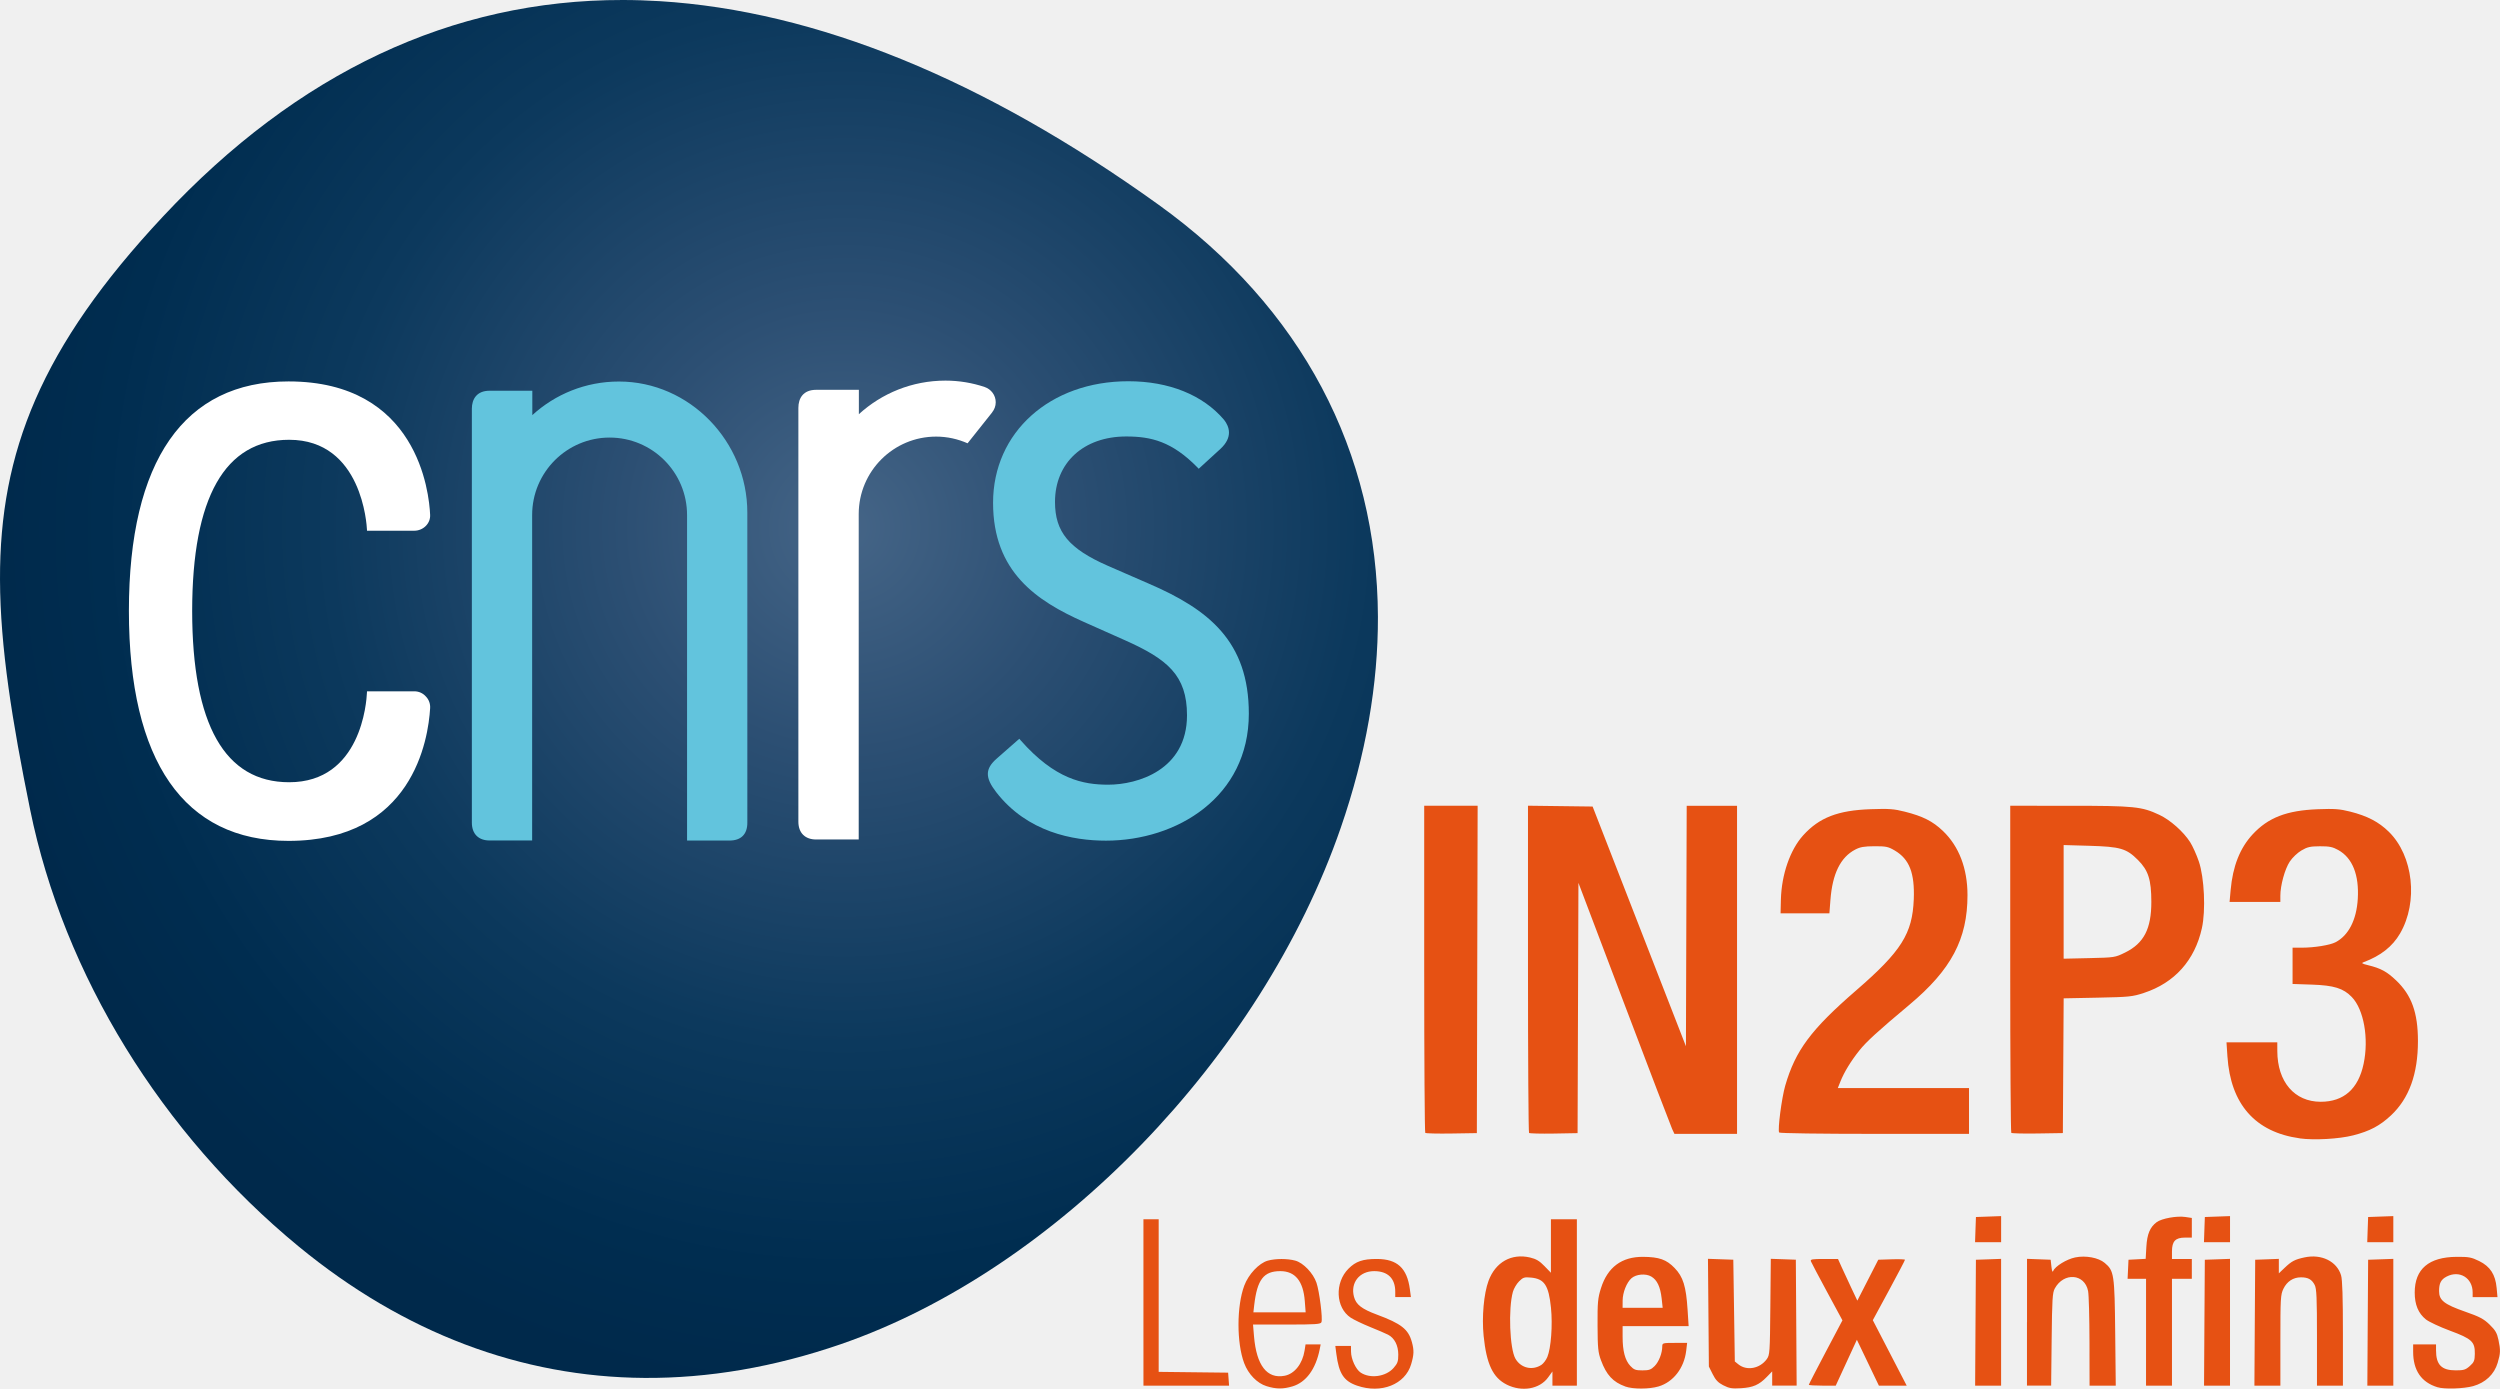
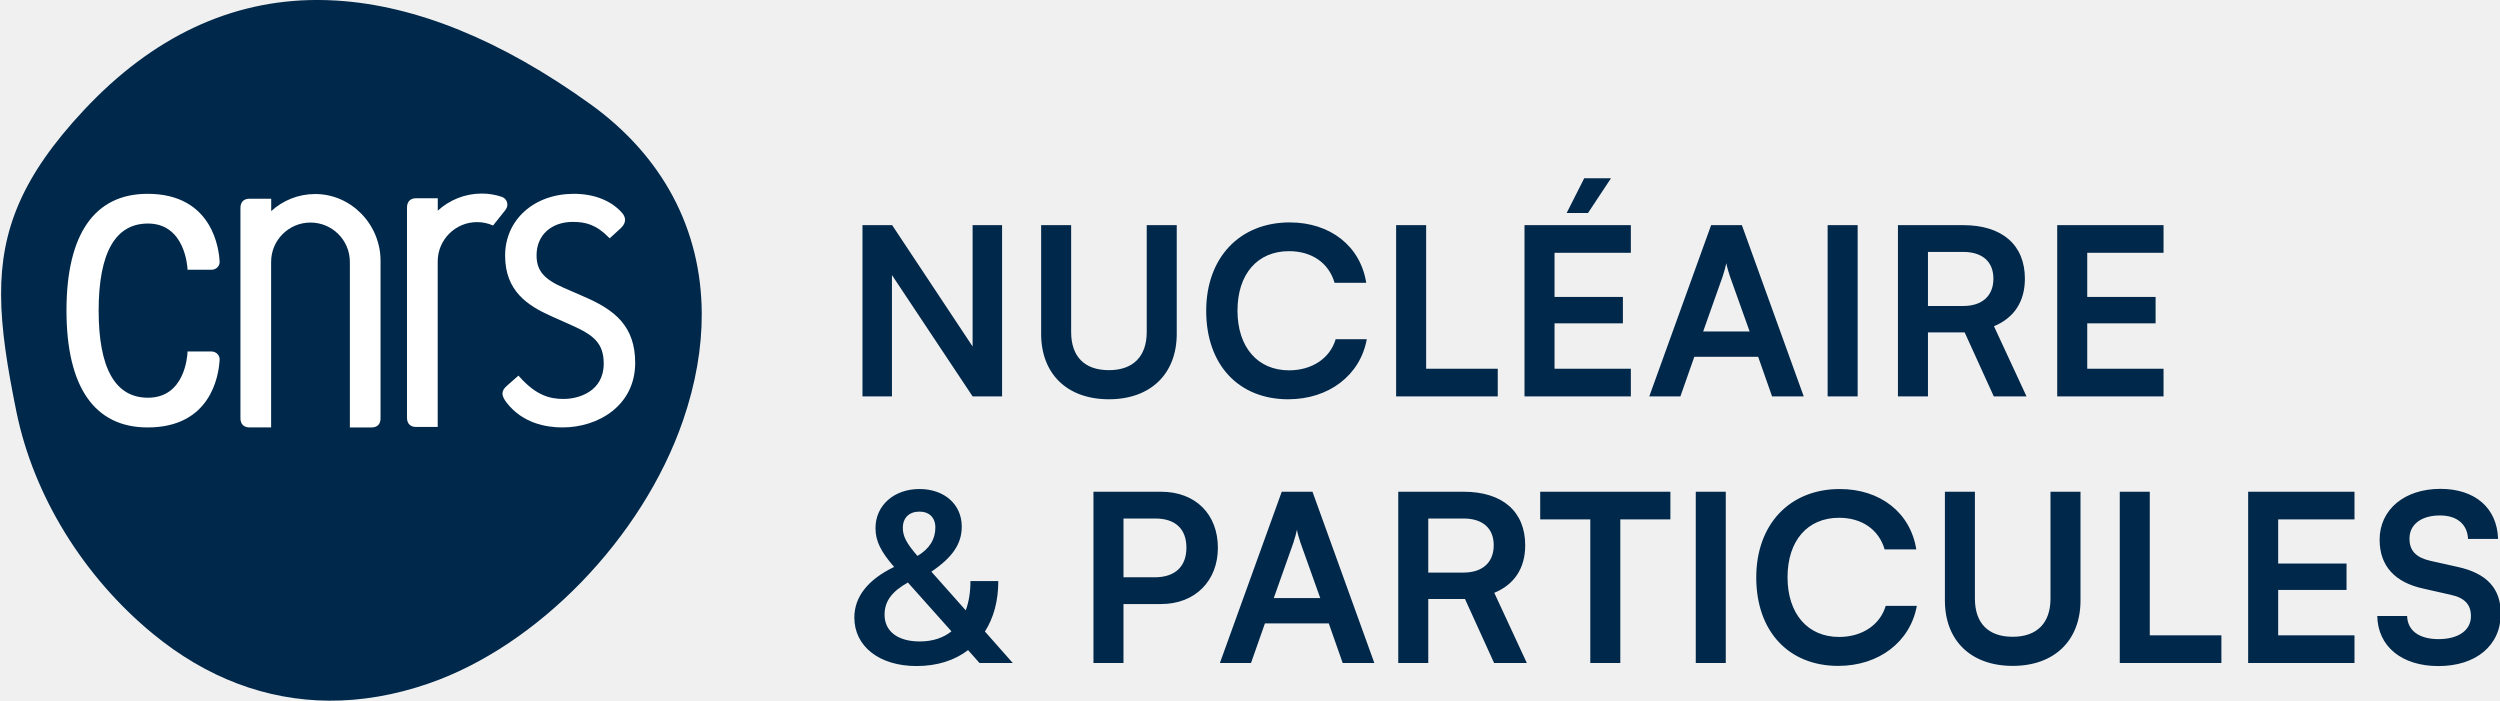
- <svg xmlns="http://www.w3.org/2000/svg" width="144.017" height="80" enable-background="new 184.629 85.914 55.276 55.276" version="1.1" viewBox="184.63 85.914 144.017 80" xml:space="preserve" id="svg31">
-   <defs id="defs13">
-     <radialGradient id="a" cx="1981.3" cy="-1309.8" r="212.81" gradientTransform="matrix(0.1616,0,0,-0.1616,-102.14,-104.89)" gradientUnits="userSpaceOnUse">
-       <stop stop-color="#456587" offset="0" id="stop2" />
-       <stop stop-color="#2C4F73" offset=".256" id="stop4" />
-       <stop stop-color="#0C395D" offset=".593" id="stop6" />
-       <stop stop-color="#002D50" offset=".852" id="stop8" />
-       <stop stop-color="#00294B" offset="1" id="stop10" />
-     </radialGradient>
+ <svg xmlns="http://www.w3.org/2000/svg" width="216.01" height="60.545" version="1.1" viewBox="0 0 216.01 60.545">
+   <defs>
+     <clipPath>
+       <path d="m0 1440h2560v-1439.5h-2560z" />
+     </clipPath>
  </defs>
-   <g transform="matrix(1.456766,0,0,1.456766,-84.33689,-39.24256)" id="g29">
-     <path d="m 234.72,140.73 c -0.375,-0.115 -0.723,-0.473 -0.888,-0.913 -0.3,-0.802 -0.298,-2.253 0.004,-3.063 0.168,-0.45 0.584,-0.892 0.932,-0.989 0.308,-0.085 0.777,-0.085 1.086,-7.1e-4 0.318,0.087 0.708,0.495 0.838,0.876 0.115,0.337 0.252,1.416 0.197,1.557 -0.032,0.082 -0.214,0.095 -1.371,0.095 h -1.335 l 0.039,0.468 c 0.097,1.149 0.514,1.688 1.207,1.558 0.393,-0.074 0.708,-0.469 0.792,-0.994 l 0.039,-0.247 h 0.598 l -0.039,0.196 c -0.157,0.784 -0.539,1.304 -1.076,1.464 -0.373,0.111 -0.647,0.109 -1.024,-0.008 z m 1.51,-3.365 c -0.06,-0.791 -0.381,-1.184 -0.967,-1.185 -0.659,-6.9e-4 -0.916,0.334 -1.033,1.343 l -0.033,0.287 h 2.067 z m 2.068,3.344 c -0.526,-0.181 -0.719,-0.476 -0.82,-1.255 l -0.041,-0.317 h 0.619 l 0.002,0.226 c 0.002,0.296 0.19,0.704 0.384,0.831 0.379,0.248 0.996,0.16 1.299,-0.185 0.158,-0.179 0.187,-0.261 0.186,-0.527 -2e-4,-0.366 -0.149,-0.656 -0.404,-0.788 -0.093,-0.048 -0.412,-0.185 -0.709,-0.305 -0.297,-0.12 -0.643,-0.286 -0.768,-0.368 -0.598,-0.396 -0.642,-1.383 -0.087,-1.939 0.29,-0.29 0.566,-0.384 1.124,-0.383 0.802,0.003 1.191,0.359 1.302,1.195 l 0.041,0.312 h -0.619 v -0.213 c 0,-0.525 -0.295,-0.813 -0.833,-0.813 -0.585,0 -0.948,0.463 -0.798,1.018 0.083,0.307 0.305,0.478 0.907,0.702 0.964,0.358 1.243,0.577 1.382,1.086 0.089,0.327 0.084,0.494 -0.03,0.878 -0.237,0.798 -1.184,1.173 -2.136,0.845 z m 5.919,-0.041 c -0.546,-0.272 -0.802,-0.81 -0.915,-1.926 -0.076,-0.747 0.007,-1.673 0.194,-2.178 0.275,-0.741 0.906,-1.095 1.641,-0.923 0.239,0.056 0.374,0.136 0.569,0.338 l 0.257,0.265 v -2.114 h 1.026 v 6.578 h -0.966 v -0.561 l -0.175,0.241 c -0.331,0.457 -1.034,0.578 -1.631,0.281 z m 1.37,-0.781 c 0.079,-0.052 0.185,-0.192 0.234,-0.311 0.146,-0.35 0.214,-1.266 0.144,-1.949 -0.091,-0.885 -0.259,-1.14 -0.784,-1.191 -0.27,-0.026 -0.317,-0.011 -0.478,0.149 -0.098,0.098 -0.208,0.285 -0.244,0.415 -0.186,0.667 -0.126,2.25 0.101,2.643 0.214,0.371 0.668,0.479 1.027,0.244 z m 3.318,0.855 c -0.485,-0.173 -0.748,-0.456 -0.962,-1.036 -0.115,-0.312 -0.132,-0.483 -0.136,-1.382 -0.004,-0.911 0.011,-1.076 0.135,-1.47 0.261,-0.829 0.821,-1.246 1.669,-1.239 0.632,0.005 0.92,0.107 1.242,0.44 0.338,0.349 0.455,0.723 0.514,1.651 l 0.042,0.649 h -2.611 v 0.426 c 0,0.558 0.097,0.924 0.303,1.145 0.144,0.154 0.211,0.179 0.48,0.179 0.262,0 0.34,-0.027 0.483,-0.171 0.168,-0.168 0.302,-0.513 0.302,-0.78 7e-4,-0.13 0.022,-0.136 0.492,-0.136 h 0.491 l -0.037,0.313 c -0.081,0.682 -0.509,1.235 -1.092,1.409 -0.367,0.109 -1.014,0.111 -1.316,0.003 z m 1.437,-3.48 c -0.052,-0.463 -0.179,-0.732 -0.41,-0.868 -0.219,-0.129 -0.6,-0.096 -0.785,0.068 -0.191,0.17 -0.346,0.562 -0.348,0.88 l -0.002,0.287 h 1.585 z m 2.44,3.435 c -0.207,-0.107 -0.308,-0.212 -0.422,-0.442 l -0.151,-0.302 -0.018,-2.13 -0.018,-2.13 1.002,0.035 0.03,2.012 0.03,2.012 0.14,0.113 c 0.33,0.267 0.847,0.173 1.123,-0.204 0.119,-0.162 0.125,-0.26 0.142,-2.069 l 0.018,-1.899 0.495,0.017 0.495,0.018 0.016,2.489 0.016,2.489 h -0.967 v -0.562 l -0.214,0.22 c -0.306,0.315 -0.542,0.418 -1.023,0.446 -0.355,0.021 -0.466,0.003 -0.694,-0.115 z m 28.239,0.074 c -0.638,-0.194 -0.962,-0.666 -0.962,-1.402 v -0.291 h 0.905 v 0.232 c 0,0.573 0.217,0.794 0.781,0.794 0.314,0 0.389,-0.023 0.556,-0.172 0.167,-0.149 0.193,-0.213 0.197,-0.478 0.008,-0.483 -0.116,-0.598 -0.983,-0.919 -0.404,-0.15 -0.832,-0.35 -0.951,-0.445 -0.3,-0.24 -0.443,-0.582 -0.443,-1.063 0,-0.93 0.558,-1.405 1.658,-1.412 0.478,-0.004 0.586,0.017 0.89,0.166 0.435,0.213 0.644,0.534 0.692,1.065 l 0.033,0.362 h -0.982 v -0.187 c 0,-0.573 -0.519,-0.89 -1.027,-0.627 -0.225,0.116 -0.301,0.261 -0.301,0.575 0,0.365 0.201,0.523 1.032,0.814 0.574,0.201 0.734,0.285 0.967,0.512 0.225,0.218 0.293,0.334 0.347,0.591 0.089,0.422 0.085,0.533 -0.029,0.921 -0.133,0.452 -0.482,0.784 -0.968,0.92 -0.372,0.104 -1.136,0.128 -1.413,0.044 z m -51.172,-3.352 v -3.289 h 0.603 v 6.033 l 2.746,0.032 0.019,0.256 0.019,0.257 h -3.386 z m 26.312,3.256 c 0,-0.018 0.299,-0.599 0.665,-1.291 l 0.665,-1.258 -0.605,-1.119 c -0.333,-0.615 -0.621,-1.161 -0.641,-1.213 -0.031,-0.082 0.039,-0.095 0.517,-0.095 h 0.553 l 0.142,0.317 c 0.078,0.174 0.25,0.545 0.383,0.824 l 0.24,0.507 0.828,-1.618 0.528,-0.017 c 0.29,-0.01 0.528,-7.2e-4 0.528,0.02 0,0.021 -0.286,0.566 -0.636,1.213 l -0.636,1.175 0.67,1.294 0.67,1.294 h -1.1 l -0.435,-0.907 -0.435,-0.907 -0.418,0.907 -0.418,0.907 h -0.532 c -0.293,0 -0.532,-0.015 -0.532,-0.033 z m 6.592,-2.456 0.016,-2.489 0.498,-0.017 0.498,-0.018 v 5.014 h -1.027 z m 2.037,-0.018 v -2.507 l 0.935,0.035 0.03,0.272 c 0.02,0.182 0.044,0.238 0.073,0.168 0.075,-0.183 0.53,-0.461 0.867,-0.531 0.414,-0.086 0.918,0.008 1.166,0.216 0.372,0.313 0.392,0.445 0.416,2.757 l 0.022,2.097 h -1.036 l -0.003,-1.735 c -0.002,-0.954 -0.026,-1.856 -0.055,-2.005 -0.133,-0.69 -0.96,-0.754 -1.317,-0.102 -0.091,0.166 -0.107,0.424 -0.124,2.016 l -0.02,1.825 h -0.956 v -2.507 z m 4.707,0.395 v -2.112 h -0.73 l 0.018,-0.377 0.018,-0.377 0.679,-0.036 0.027,-0.472 c 0.029,-0.509 0.144,-0.783 0.41,-0.98 0.196,-0.145 0.797,-0.254 1.128,-0.204 l 0.26,0.039 v 0.777 h -0.272 c -0.376,0 -0.513,0.145 -0.513,0.543 v 0.302 h 0.785 v 0.785 h -0.785 v 4.224 h -1.026 z m 2.308,-0.377 0.016,-2.489 0.996,-0.035 v 5.014 h -1.027 z m 1.992,0 0.016,-2.489 0.935,-0.035 v 0.573 l 0.226,-0.216 c 0.279,-0.266 0.405,-0.333 0.793,-0.416 0.667,-0.143 1.276,0.157 1.442,0.71 0.051,0.17 0.073,0.865 0.073,2.304 v 2.06 h -1.026 v -1.904 c 0,-1.58 -0.015,-1.934 -0.091,-2.08 -0.113,-0.219 -0.26,-0.301 -0.544,-0.301 -0.304,0 -0.552,0.163 -0.693,0.455 -0.111,0.229 -0.119,0.376 -0.119,2.038 v 1.791 h -1.027 z m 4.466,0 0.016,-2.489 0.996,-0.035 v 5.014 h -1.027 z m -15.511,-3.681 0.018,-0.498 0.498,-0.018 0.498,-0.018 v 1.031 h -1.031 z m 9.052,0 0.018,-0.498 0.498,-0.018 0.498,-0.018 v 1.031 h -1.031 z m 6.457,0 0.018,-0.498 0.498,-0.018 0.498,-0.018 v 1.031 h -1.031 z m -2.685,-3.609 c -1.761,-0.244 -2.736,-1.348 -2.861,-3.24 l -0.037,-0.558 h 2.009 l 7.1e-4,0.347 c 0.003,1.217 0.679,2.006 1.719,2.005 0.91,-0.002 1.484,-0.509 1.693,-1.498 0.213,-1.003 0.01,-2.152 -0.467,-2.645 -0.333,-0.345 -0.704,-0.46 -1.573,-0.49 l -0.769,-0.026 v -1.434 l 0.377,-7.1e-4 c 0.482,-7e-4 1.099,-0.1 1.318,-0.213 0.518,-0.268 0.834,-0.881 0.884,-1.717 0.057,-0.948 -0.21,-1.618 -0.769,-1.93 -0.224,-0.125 -0.351,-0.151 -0.726,-0.15 -0.383,0.002 -0.498,0.027 -0.733,0.165 -0.157,0.092 -0.358,0.284 -0.462,0.441 -0.194,0.293 -0.372,0.94 -0.372,1.351 v 0.245 h -2.008 l 0.042,-0.468 c 0.084,-0.944 0.368,-1.664 0.87,-2.205 0.618,-0.665 1.348,-0.947 2.578,-0.994 0.663,-0.025 0.864,-0.01 1.278,0.094 0.68,0.172 1.131,0.407 1.528,0.796 0.97,0.95 1.172,2.772 0.446,4.023 -0.3,0.517 -0.766,0.884 -1.444,1.137 -0.096,0.036 -0.059,0.06 0.181,0.118 0.5,0.122 0.742,0.253 1.109,0.603 0.611,0.583 0.86,1.274 0.861,2.393 8.2e-4,1.305 -0.35,2.273 -1.067,2.944 -0.441,0.412 -0.837,0.621 -1.494,0.789 -0.56,0.143 -1.542,0.198 -2.111,0.12 z m -34.582,-0.216 c -0.023,-0.023 -0.042,-2.943 -0.042,-6.489 v -6.447 h 2.113 l -0.031,12.945 -0.999,0.016 c -0.55,0.009 -1.018,-0.003 -1.041,-0.025 z m 4.104,5e-5 c -0.023,-0.023 -0.042,-2.943 -0.042,-6.49 v -6.448 l 2.556,0.033 1.845,4.74 1.845,4.74 0.015,-4.755 0.015,-4.755 h 1.991 v 12.975 h -2.476 l -0.091,-0.196 c -0.05,-0.108 -0.904,-2.341 -1.898,-4.964 l -1.807,-4.768 -0.017,4.949 -0.017,4.949 -0.939,0.017 c -0.516,0.009 -0.958,-0.003 -0.981,-0.025 z m 9.89,-0.015 c -0.064,-0.104 0.1,-1.366 0.241,-1.854 0.403,-1.391 1.02,-2.22 2.804,-3.765 1.789,-1.55 2.227,-2.243 2.279,-3.61 0.039,-1.035 -0.175,-1.582 -0.752,-1.922 -0.26,-0.153 -0.347,-0.171 -0.804,-0.169 -0.407,0.002 -0.565,0.029 -0.763,0.134 -0.58,0.305 -0.898,0.952 -0.977,1.988 l -0.041,0.532 h -1.931 l 0.013,-0.543 c 0.025,-0.991 0.365,-1.971 0.882,-2.543 0.635,-0.702 1.373,-0.988 2.668,-1.033 0.727,-0.025 0.92,-0.011 1.35,0.098 0.715,0.181 1.104,0.377 1.508,0.763 0.635,0.606 0.971,1.484 0.971,2.539 0,1.736 -0.641,2.946 -2.293,4.33 -1.25,1.046 -1.708,1.465 -1.984,1.812 -0.338,0.425 -0.603,0.86 -0.75,1.231 l -0.102,0.256 h 5.189 v 1.81 h -3.738 c -2.13,0 -3.752,-0.023 -3.771,-0.054 z m 9.18,0.015 c -0.023,-0.023 -0.042,-2.943 -0.042,-6.489 v -6.447 l 2.338,8.1e-4 c 2.57,8.2e-4 2.857,0.03 3.556,0.357 0.432,0.202 0.955,0.665 1.221,1.082 0.098,0.154 0.253,0.497 0.343,0.762 0.218,0.64 0.277,1.937 0.121,2.64 -0.283,1.274 -1.079,2.161 -2.294,2.56 -0.454,0.149 -0.58,0.162 -1.83,0.187 l -1.342,0.027 -0.032,5.328 -0.999,0.016 c -0.55,0.009 -1.018,-0.003 -1.041,-0.025 z m 4.503,-7.133 c 0.74,-0.364 1.036,-0.936 1.035,-2.002 -7e-4,-0.877 -0.119,-1.246 -0.53,-1.657 -0.456,-0.456 -0.696,-0.525 -1.927,-0.561 l -1.011,-0.029 v 4.494 l 1.015,-0.023 c 1.004,-0.023 1.019,-0.025 1.418,-0.222 z" fill="#e65113" stroke-width="0.06" id="path15" />
-     <path d="m 210.72,85.96 c -0.49,-0.029 -0.978,-0.046 -1.46,-0.046 -6.745,-0.008 -12.854,2.863 -18.176,8.556 -4.84,5.171 -6.467,9.336 -6.451,14.361 0.008,2.688 0.485,5.625 1.191,9.097 1.328,6.526 5.201,12.824 10.629,17.285 4.153,3.412 8.786,5.158 13.67,5.19 2.529,0.016 5.125,-0.426 7.759,-1.334 8.499,-2.933 16.631,-11.332 19.771,-20.423 0.994,-2.876 1.477,-5.678 1.469,-8.342 -0.025,-6.513 -3.002,-12.221 -8.685,-16.302 -6.898,-4.955 -13.53,-7.659 -19.717,-8.042 z" fill="url(#a)" id="path17" style="fill:url(#a)" />
-     <g transform="translate(-0.68489,-0.40898)" id="g27">
-       <path d="m 201.7,113.66 h -1.869 l -0.003,0.054 c -0.016,0.364 -0.231,3.542 -3.076,3.542 -2.542,0 -3.833,-2.278 -3.835,-6.771 0.002,-4.492 1.293,-6.771 3.835,-6.771 2.893,0 3.068,3.396 3.076,3.542 l 0.003,0.054 h 1.869 c 0.172,0 0.339,-0.069 0.46,-0.193 0.116,-0.119 0.175,-0.272 0.167,-0.432 -0.038,-0.881 -0.49,-5.279 -5.6,-5.279 -4.129,0 -6.312,3.139 -6.312,9.075 0,5.947 2.182,9.094 6.312,9.094 4.916,0 5.527,-4.017 5.6,-5.247 0.011,-0.17 -0.046,-0.335 -0.164,-0.458 -0.121,-0.14 -0.29,-0.21 -0.463,-0.21 z" fill="#ffffff" id="path19" />
-       <path d="m 230.74,109.4 -1.607,-0.7 c -1.549,-0.679 -2.096,-1.341 -2.096,-2.529 0,-1.549 1.131,-2.588 2.816,-2.588 0.997,0 1.813,0.204 2.813,1.22 l 0.054,0.057 0.859,-0.786 c 0.499,-0.461 0.353,-0.879 0.146,-1.146 -0.838,-0.988 -2.182,-1.529 -3.79,-1.529 -3.097,0 -5.347,2.02 -5.347,4.805 0,2.737 1.725,3.882 3.588,4.712 l 1.643,0.732 c 1.652,0.74 2.438,1.371 2.438,2.96 0,2.166 -1.958,2.745 -3.114,2.745 -0.994,0 -2.104,-0.213 -3.464,-1.754 l -0.054,-0.062 -0.895,0.786 c -0.461,0.404 -0.463,0.752 -0.016,1.328 1.23,1.584 3.038,1.915 4.336,1.915 2.807,0 5.652,-1.724 5.652,-5.021 0.001,-2.855 -1.583,-4.121 -3.962,-5.145 z" fill="#62c4dd" id="path21" />
-       <path d="m 214.87,106.59 c 0,-2.804 -2.274,-5.18 -5.078,-5.18 -1.32,0 -2.521,0.504 -3.424,1.328 v -0.964 h -1.688 c -0.509,0 -0.703,0.331 -0.703,0.714 v 16.366 c 0,0.46 0.28,0.705 0.695,0.705 h 1.689 v -12.87 c 0,-1.691 1.371,-3.063 3.063,-3.063 1.692,0 3.063,1.371 3.063,3.063 v 12.873 h 1.678 c 0.466,0 0.706,-0.259 0.706,-0.703 -0.001,0.001 -0.001,-12.252 -0.001,-12.269 z" fill="#62c4dd" id="path23" />
-       <path d="m 224.55,102.63 c 0.089,-0.111 0.143,-0.248 0.143,-0.399 0,-0.282 -0.183,-0.517 -0.437,-0.604 -0.487,-0.164 -1.01,-0.253 -1.551,-0.253 -1.32,0 -2.521,0.504 -3.424,1.328 v -0.964 h -1.689 c -0.509,0 -0.703,0.331 -0.703,0.714 v 16.363 c 0,0.46 0.283,0.705 0.698,0.705 h 1.688 v -12.869 c 0,-1.692 1.371,-3.063 3.063,-3.063 0.442,0 0.862,0.098 1.242,0.265 l 0.975,-1.226 z" fill="#ffffff" id="path25" />
+   <g transform="translate(-1034.5 -658.48)">
+     <g transform="translate(-535.12 -180.98)">
+       <path transform="matrix(1.3333 0 0 1.3333 1642.5 873.71)" d="m3.141-7.2656e-4v-7.863l5.227 7.863h1.91v-11.098h-1.91v7.863l-5.215-7.863h-1.922v11.098zm9.668-4.055c0 2.613 1.699 4.242 4.394 4.242 2.695 0 4.394-1.641 4.394-4.242v-7.043h-1.945v6.926c0 1.582-0.879 2.473-2.449 2.473-1.582 0-2.449-0.879-2.449-2.473v-6.926h-1.945zm16.017 4.242c2.625 0 4.664-1.559 5.086-3.891h-2.016c-0.363 1.23-1.523 2.016-3.023 2.016-2.039 0-3.34-1.512-3.34-3.867 0-2.367 1.289-3.856 3.34-3.856 1.477 0 2.578 0.762 2.953 2.051h2.051c-0.375-2.379-2.332-3.914-4.957-3.914-3.246 0-5.414 2.285-5.414 5.731 0 3.481 2.086 5.731 5.32 5.731zm8.933-11.285h-1.945v11.098h6.586v-1.793h-4.641zm11.977-3.035h-1.734l-1.137 2.25h1.383zm1.289 14.133v-1.793h-4.945v-2.941h4.43v-1.711h-4.43v-2.859h4.945v-1.793h-6.891v11.098zm3.211 0 0.902-2.566h4.137l0.902 2.566h2.051l-4.008-11.098h-1.992l-4.008 11.098zm2.742-7.781c0.105-0.305 0.188-0.645 0.234-0.855 0.035 0.234 0.141 0.562 0.234 0.855l1.277 3.574h-3.012zm8.745-3.316h-1.945v11.098h1.945zm4.556 11.098v-4.148h2.379l1.887 4.148h2.121l-2.109-4.547c1.301-0.539 2.004-1.594 2.004-3.082 0-2.191-1.477-3.469-3.996-3.469h-4.231v11.098zm0-9.363h2.285c1.23 0 1.957 0.621 1.957 1.734 0 1.113-0.727 1.77-1.957 1.77h-2.285zm15.267 9.363v-1.793h-4.945v-2.941h4.43v-1.711h-4.43v-2.859h4.945v-1.793h-6.891v11.098zm-76.731 17.276h2.156l-1.805-2.039c0.562-0.879 0.867-1.98 0.867-3.269h-1.805c0 0.727-0.105 1.359-0.305 1.898l-2.227-2.508c1.371-0.926 1.969-1.805 1.969-2.918 0-1.441-1.125-2.438-2.742-2.438-1.641 0-2.848 1.055-2.848 2.531 0 0.832 0.34 1.523 1.207 2.519-1.699 0.82-2.578 1.934-2.578 3.281 0 1.863 1.617 3.141 4.031 3.141 1.336 0 2.461-0.363 3.34-1.031zm-4.969-8.754c0-0.656 0.41-1.055 1.078-1.055 0.633 0 1.031 0.387 1.031 1.031 0 0.762-0.387 1.383-1.16 1.84-0.715-0.82-0.949-1.277-0.949-1.816zm-1.184 5.625c0-0.867 0.469-1.5 1.512-2.086l2.824 3.164c-0.527 0.422-1.219 0.656-2.051 0.656-1.43 0-2.285-0.656-2.285-1.734zm17.921-0.691c2.215 0 3.68-1.512 3.68-3.644 0-2.168-1.441-3.633-3.68-3.633h-4.383v11.098h1.945v-3.82zm-0.375-5.543c1.289 0 2.016 0.668 2.016 1.887 0 1.207-0.715 1.922-2.051 1.922h-2.027v-3.809zm6.202 9.363 0.902-2.566h4.137l0.902 2.566h2.051l-4.008-11.098h-1.992l-4.008 11.098zm2.742-7.781c0.105-0.305 0.188-0.645 0.234-0.855 0.035 0.234 0.141 0.562 0.234 0.855l1.277 3.574h-3.012zm8.745 7.781v-4.148h2.379l1.887 4.148h2.121l-2.109-4.547c1.301-0.539 2.004-1.594 2.004-3.082 0-2.191-1.477-3.469-3.996-3.469h-4.231v11.098zm0-9.363h2.285c1.23 0 1.957 0.621 1.957 1.734 0 1.113-0.727 1.77-1.957 1.77h-2.285zm7.254 0.059h3.246v9.305h1.945v-9.305h3.246v-1.793h-8.438zm12.026-1.793h-1.945v11.098h1.945zm7.295 11.285c2.625 0 4.664-1.559 5.086-3.891h-2.016c-0.363 1.23-1.523 2.016-3.023 2.016-2.039 0-3.34-1.512-3.34-3.867 0-2.367 1.289-3.856 3.34-3.856 1.477 0 2.578 0.762 2.953 2.051h2.051c-0.375-2.379-2.332-3.914-4.957-3.914-3.246 0-5.414 2.285-5.414 5.731 0 3.481 2.086 5.731 5.32 5.731zm6.905-4.242c0 2.613 1.699 4.242 4.394 4.242 2.695 0 4.394-1.641 4.394-4.242v-7.043h-1.945v6.926c0 1.582-0.879 2.473-2.449 2.473-1.582 0-2.449-0.879-2.449-2.473v-6.926h-1.945zm13.277-7.043h-1.945v11.098h6.586v-1.793h-4.641zm13.266 11.098v-1.793h-4.945v-2.941h4.43v-1.711h-4.43v-2.859h4.945v-1.793h-6.891v11.098zm1.629-7.992c0 1.699 0.984 2.777 2.859 3.176l1.758 0.398c0.914 0.199 1.301 0.645 1.301 1.383 0 0.926-0.82 1.488-2.109 1.488-1.254 0-2.004-0.562-2.027-1.5h-1.934c0.035 1.98 1.594 3.246 3.961 3.246 2.438 0 4.043-1.336 4.043-3.398 0-1.652-0.926-2.625-2.824-3.035l-1.734-0.387c-0.926-0.211-1.359-0.645-1.359-1.441 0-0.926 0.773-1.5 1.98-1.5 1.09 0 1.77 0.562 1.816 1.523h1.945c-0.059-2.004-1.488-3.246-3.738-3.246-2.332 0-3.938 1.348-3.938 3.293z" fill="#00284a" aria-label="NUCLÉAIRE &amp; PARTICULES" />
+       <path transform="matrix(1.3333 0 0 -1.3333 1598.7 839.51)" d="m0 0c-0.408 0.025-0.814 0.038-1.217 0.039-5.62 6e-3 -10.711-2.387-15.148-7.129-4.032-4.311-5.388-7.78-5.375-11.969 6e-3 -2.24 0.404-4.688 0.992-7.579 1.107-5.438 4.335-10.688 8.857-14.406 3.462-2.844 7.323-4.298 11.392-4.325 2.109-0.014 4.273 0.355 6.467 1.113 7.082 2.444 13.858 9.444 16.476 17.02 0.828 2.398 1.231 4.732 1.222 6.952-0.021 5.427-2.5 10.185-7.237 13.586-5.746 4.126-11.274 6.38-16.429 6.698" fill="#00284a" />
+       <g fill="#fff">
+         <path transform="matrix(1.3333 0 0 -1.3333 1587.9 869.83)" d="m0 0h-1.557l-2e-3 -0.044c-0.013-0.303-0.193-2.952-2.563-2.952-2.118 0-3.194 1.899-3.196 5.644 2e-3 3.745 1.078 5.644 3.196 5.644 2.411 0 2.558-2.832 2.563-2.952l2e-3 -0.044h1.557c0.143 0 0.284 0.059 0.384 0.162 0.095 0.098 0.145 0.227 0.138 0.359-0.032 0.735-0.409 4.401-4.666 4.401-3.441 0-5.258-2.615-5.258-7.562 0-4.958 1.817-7.578 5.258-7.578 4.098 0 4.607 3.348 4.666 4.375 0.01 0.141-0.039 0.276-0.138 0.382-0.099 0.105-0.241 0.165-0.384 0.165" />
+         <path transform="matrix(1.3333 0 0 -1.3333 1620.1 865.1)" d="m0 0-1.341 0.585c-1.29 0.566-1.748 1.117-1.748 2.107 0 1.29 0.944 2.158 2.349 2.158 0.83 0 1.512-0.171 2.343-1.018l0.046-0.046 0.716 0.655c0.414 0.385 0.295 0.73 0.121 0.954-0.698 0.823-1.819 1.275-3.158 1.275-2.582 0-4.455-1.683-4.455-4.004 0-2.281 1.437-3.234 2.991-3.925l1.369-0.612c1.376-0.616 2.03-1.142 2.03-2.465 0-1.806-1.63-2.287-2.595-2.287-0.829 0-1.751 0.177-2.886 1.463l-0.044 0.05-0.745-0.655c-0.384-0.338-0.388-0.627-0.014-1.108 1.028-1.319 2.532-1.596 3.614-1.596 2.34 0 4.709 1.437 4.709 4.183 0 2.378-1.32 3.433-3.302 4.286" />
+         <path transform="matrix(1.3333 0 0 -1.3333 1602.5 861.98)" d="m0 0c0 2.337-1.894 4.317-4.232 4.317-1.099 0-2.101-0.419-2.853-1.107v0.803h-1.408c-0.424 0-0.586-0.276-0.586-0.594v-13.638c0-0.384 0.234-0.589 0.579-0.589h1.409v10.726c0 1.408 1.143 2.55 2.551 2.55 1.409 0 2.552-1.142 2.552-2.55v-10.728h1.399c0.387 0 0.589 0.215 0.589 0.586z" />
+         <path transform="matrix(1.3333 0 0 -1.3333 1613.3 857.58)" d="m0 0c0.073 0.091 0.119 0.206 0.119 0.332 0 0.234-0.153 0.432-0.364 0.503-0.407 0.136-0.841 0.212-1.292 0.212-1.1 0-2.1-0.42-2.854-1.108v0.804h-1.407c-0.424 0-0.587-0.277-0.587-0.596v-13.637c0-0.384 0.236-0.589 0.581-0.589h1.408v10.725c0 1.409 1.143 2.551 2.551 2.551 0.369 0 0.72-0.079 1.036-0.221l0.813 1.021z" />
+       </g>
    </g>
  </g>
</svg>
